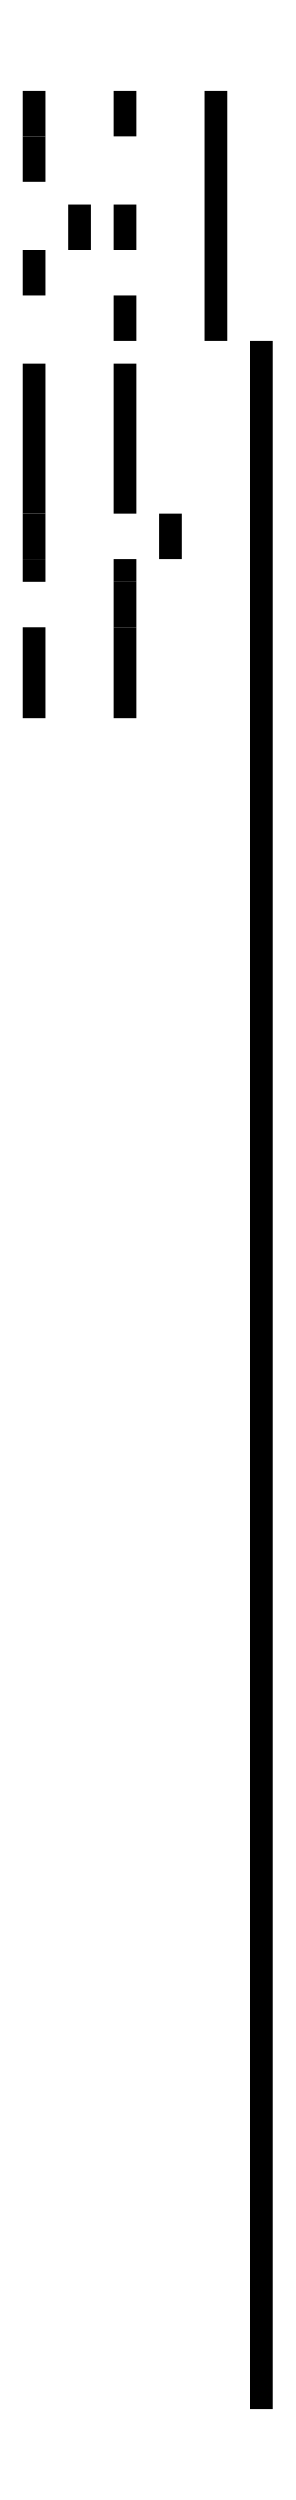
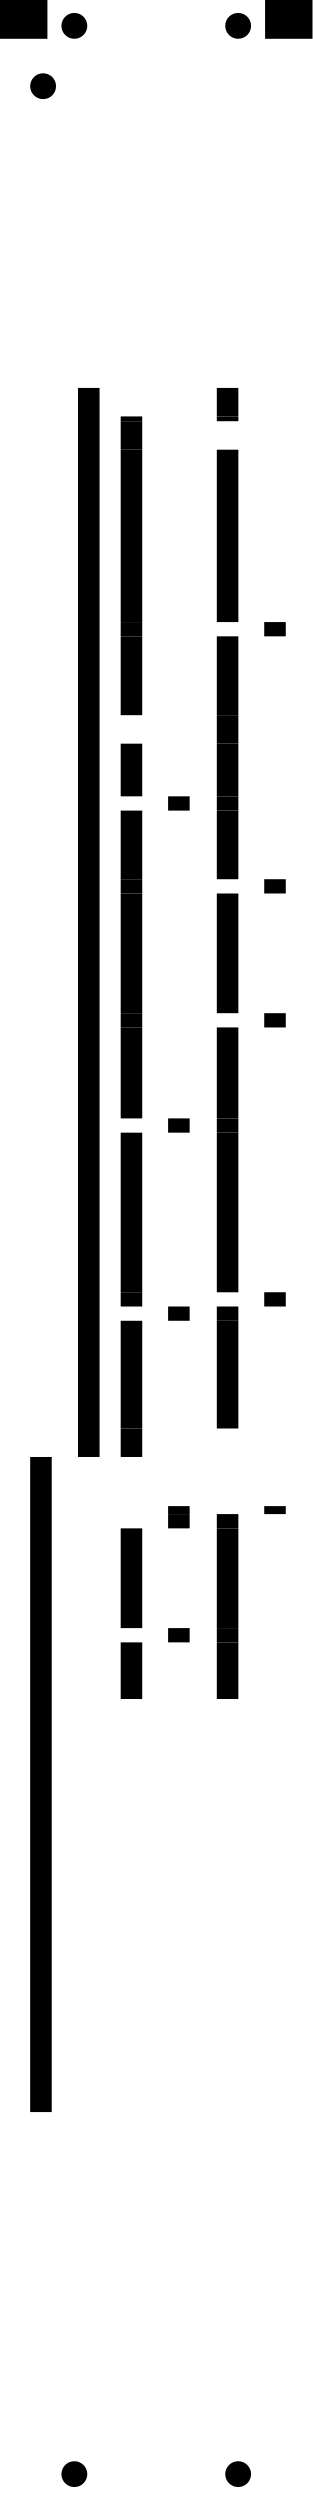
- <svg xmlns="http://www.w3.org/2000/svg" baseProfile="tiny" height="55cm" version="1.2" width="6.5cm">
+ <svg xmlns="http://www.w3.org/2000/svg" baseProfile="tiny" height="58cm" version="1.2" width="7.25cm">
  <defs />
-   <rect height="1.0cm" width="0.5cm" x="2.5cm" y="2.0cm" />
-   <rect height="1.0cm" width="0.5cm" x="0.5cm" y="2.0cm" />
-   <rect height="1.0cm" width="0.5cm" x="0.5cm" y="3.0cm" />
-   <rect height="1.0cm" width="0.5cm" x="2.5cm" y="4.5cm" />
-   <rect height="1.0cm" width="0.5cm" x="1.5cm" y="4.5cm" />
-   <rect height="1.0cm" width="0.5cm" x="0.5cm" y="5.5cm" />
-   <rect height="1.0cm" width="0.5cm" x="2.5cm" y="6.5cm" />
-   <rect height="5.5cm" width="0.5cm" x="4.5cm" y="2.0cm" />
-   <rect height="45.5cm" width="0.5cm" x="5.5cm" y="7.5cm" />
-   <rect height="3.3cm" width="0.5cm" x="2.5cm" y="8.0cm" />
-   <rect height="3.3cm" width="0.5cm" x="0.5cm" y="8.0cm" />
-   <rect height="1.0cm" width="0.5cm" x="3.5cm" y="11.3cm" />
-   <rect height="1.0cm" width="0.5cm" x="0.5cm" y="11.3cm" />
-   <rect height="0.5cm" width="0.5cm" x="2.5cm" y="12.3cm" />
-   <rect height="0.5cm" width="0.5cm" x="0.5cm" y="12.3cm" />
-   <rect height="1.0cm" width="0.5cm" x="2.5cm" y="12.8cm" />
-   <rect height="2.0cm" width="0.5cm" x="2.5cm" y="13.8cm" />
-   <rect height="2.0cm" width="0.5cm" x="0.5cm" y="13.8cm" />
+   <line x1="0cm" x2="0cm" y1="0cm" y2="58cm" />
+   <line x1="0cm" x2="7.25cm" y1="0cm" y2="0cm" />
+   <line x1="7.25cm" x2="7.25cm" y1="0cm" y2="58cm" />
+   <line x1="0cm" x2="7.25cm" y1="58cm" y2="58cm" />
+   <circle cx="5.525cm" cy="0.6cm" r="0.3cm" />
+   <rect height="0.9cm" width="1.1cm" x="0cm" y="0cm" />
+   <circle cx="1cm" cy="2cm" r="0.3cm" />
+   <circle cx="1.725cm" cy="0.6cm" r="0.3cm" />
+   <rect height="0.9cm" width="1.1cm" x="6.15cm" y="0cm" />
+   <circle cx="5.525cm" cy="57.4cm" r="0.3cm" />
+   <circle cx="1.725cm" cy="57.4cm" r="0.3cm" />
+   <rect height="0.661cm" width="0.5cm" x="5.03cm" y="9.0cm" />
+   <rect height="0.111cm" width="0.5cm" x="2.8cm" y="9.661cm" />
+   <rect height="0.111cm" width="0.5cm" x="5.03cm" y="9.661cm" />
+   <rect height="0.661cm" width="0.5cm" x="2.8cm" y="9.772cm" />
+   <rect height="3.999cm" width="0.5cm" x="2.8cm" y="10.433cm" />
+   <rect height="3.999cm" width="0.5cm" x="5.03cm" y="10.433cm" />
+   <rect height="0.331cm" width="0.5cm" x="2.8cm" y="14.432cm" />
+   <rect height="0.331cm" width="0.5cm" x="6.13cm" y="14.432cm" />
+   <rect height="1.829cm" width="0.5cm" x="2.8cm" y="14.763cm" />
+   <rect height="1.829cm" width="0.5cm" x="5.03cm" y="14.763cm" />
+   <rect height="0.661cm" width="0.5cm" x="5.03cm" y="16.592cm" />
+   <rect height="1.222cm" width="0.5cm" x="2.8cm" y="17.253cm" />
+   <rect height="1.222cm" width="0.5cm" x="5.03cm" y="17.253cm" />
+   <rect height="0.331cm" width="0.5cm" x="3.9cm" y="18.475cm" />
+   <rect height="0.331cm" width="0.5cm" x="5.03cm" y="18.475cm" />
+   <rect height="1.592cm" width="0.5cm" x="2.8cm" y="18.806cm" />
+   <rect height="1.592cm" width="0.5cm" x="5.03cm" y="18.806cm" />
+   <rect height="0.331cm" width="0.5cm" x="2.8cm" y="20.398cm" />
+   <rect height="0.331cm" width="0.5cm" x="6.13cm" y="20.398cm" />
+   <rect height="2.777cm" width="0.5cm" x="2.8cm" y="20.729cm" />
+   <rect height="2.777cm" width="0.5cm" x="5.03cm" y="20.729cm" />
+   <rect height="0.331cm" width="0.5cm" x="2.8cm" y="23.506cm" />
+   <rect height="0.331cm" width="0.5cm" x="6.13cm" y="23.506cm" />
+   <rect height="2.111cm" width="0.5cm" x="2.8cm" y="23.836cm" />
+   <rect height="2.111cm" width="0.5cm" x="5.03cm" y="23.836cm" />
+   <rect height="0.331cm" width="0.5cm" x="3.9cm" y="25.947cm" />
+   <rect height="0.331cm" width="0.5cm" x="5.03cm" y="25.947cm" />
+   <rect height="3.703cm" width="0.5cm" x="2.8cm" y="26.278cm" />
+   <rect height="3.703cm" width="0.5cm" x="5.03cm" y="26.278cm" />
+   <rect height="0.331cm" width="0.5cm" x="2.8cm" y="29.98cm" />
+   <rect height="0.331cm" width="0.5cm" x="6.13cm" y="29.98cm" />
+   <rect height="0.331cm" width="0.5cm" x="3.9cm" y="30.311cm" />
+   <rect height="0.331cm" width="0.5cm" x="5.03cm" y="30.311cm" />
+   <rect height="2.499cm" width="0.5cm" x="2.8cm" y="30.642cm" />
+   <rect height="2.499cm" width="0.5cm" x="5.03cm" y="30.642cm" />
+   <rect height="0.661cm" width="0.5cm" x="2.8cm" y="33.141cm" />
+   <rect height="24.802cm" width="0.5cm" x="1.81cm" y="9.0cm" />
+   <rect height="15.198cm" width="0.5cm" x="0.7cm" y="33.802cm" />
+   <rect height="0.185cm" width="0.5cm" x="3.9cm" y="34.942cm" />
+   <rect height="0.185cm" width="0.5cm" x="6.13cm" y="34.942cm" />
+   <rect height="0.331cm" width="0.5cm" x="3.9cm" y="35.127cm" />
+   <rect height="0.331cm" width="0.5cm" x="5.03cm" y="35.127cm" />
+   <rect height="2.314cm" width="0.5cm" x="2.8cm" y="35.458cm" />
+   <rect height="2.314cm" width="0.5cm" x="5.03cm" y="35.458cm" />
+   <rect height="0.331cm" width="0.5cm" x="3.9cm" y="37.772cm" />
+   <rect height="0.331cm" width="0.5cm" x="5.03cm" y="37.772cm" />
+   <rect height="1.314cm" width="0.5cm" x="2.8cm" y="38.103cm" />
+   <rect height="1.314cm" width="0.5cm" x="5.03cm" y="38.103cm" />
</svg>
